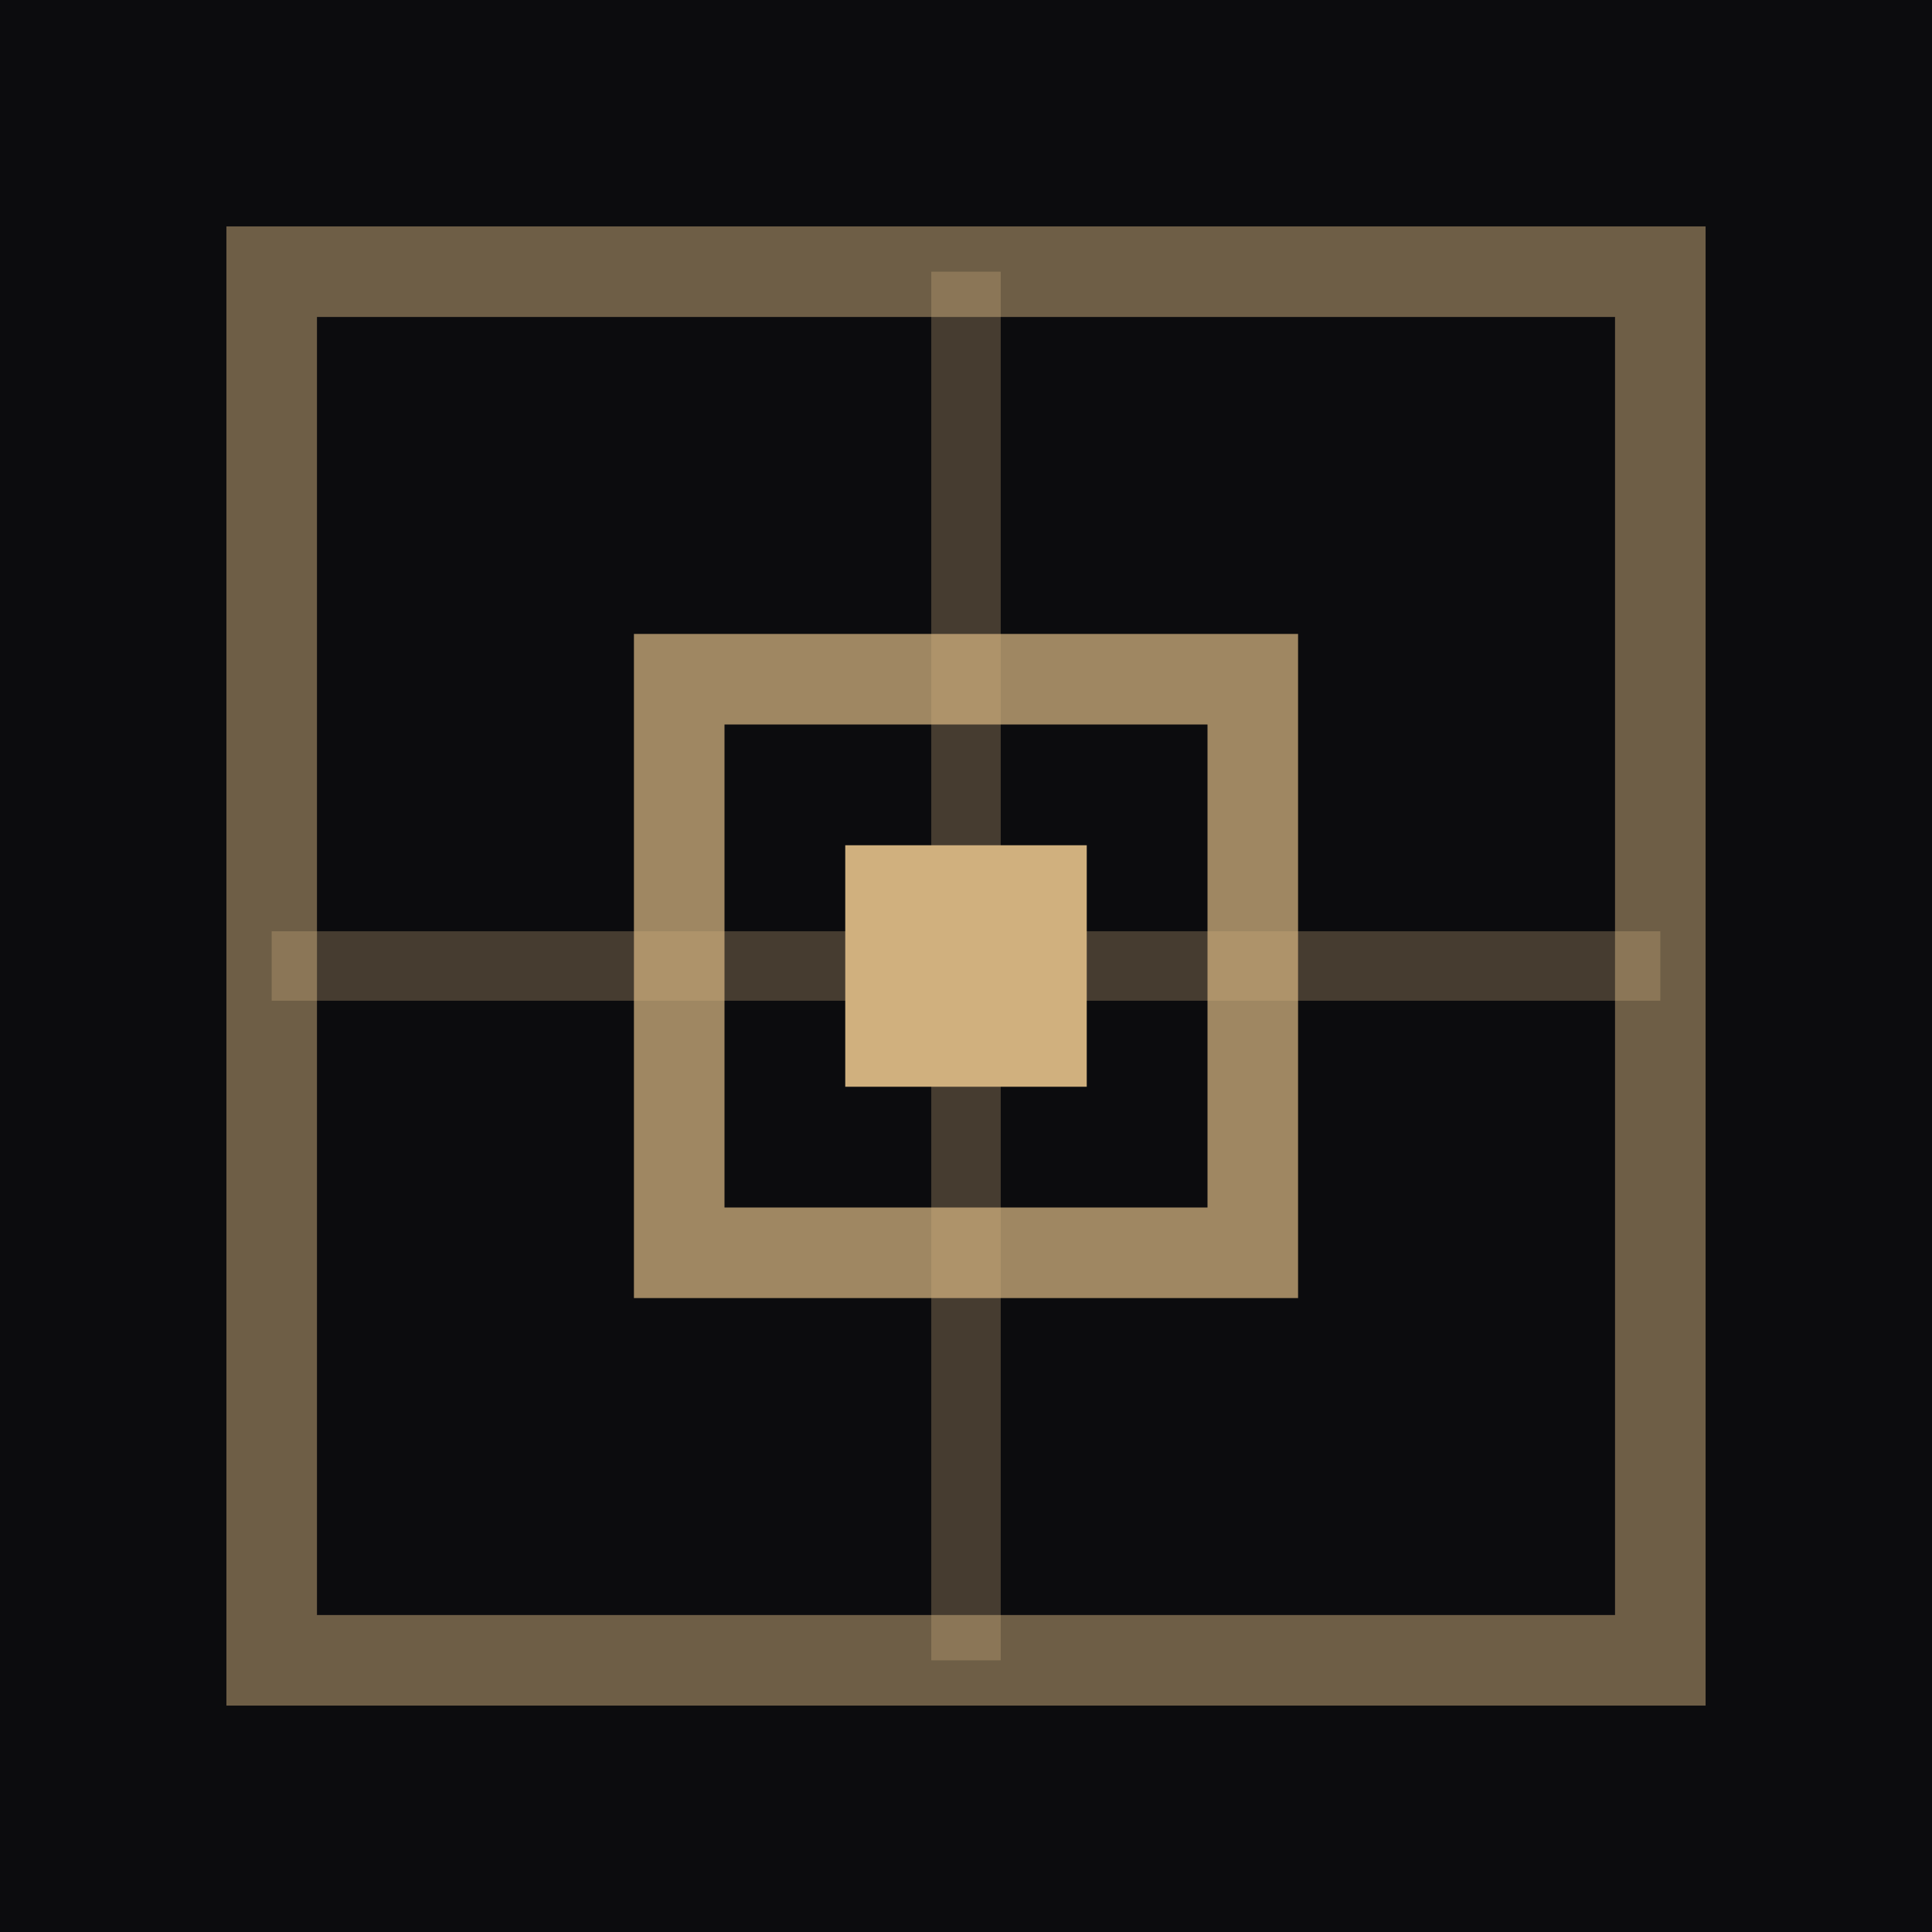
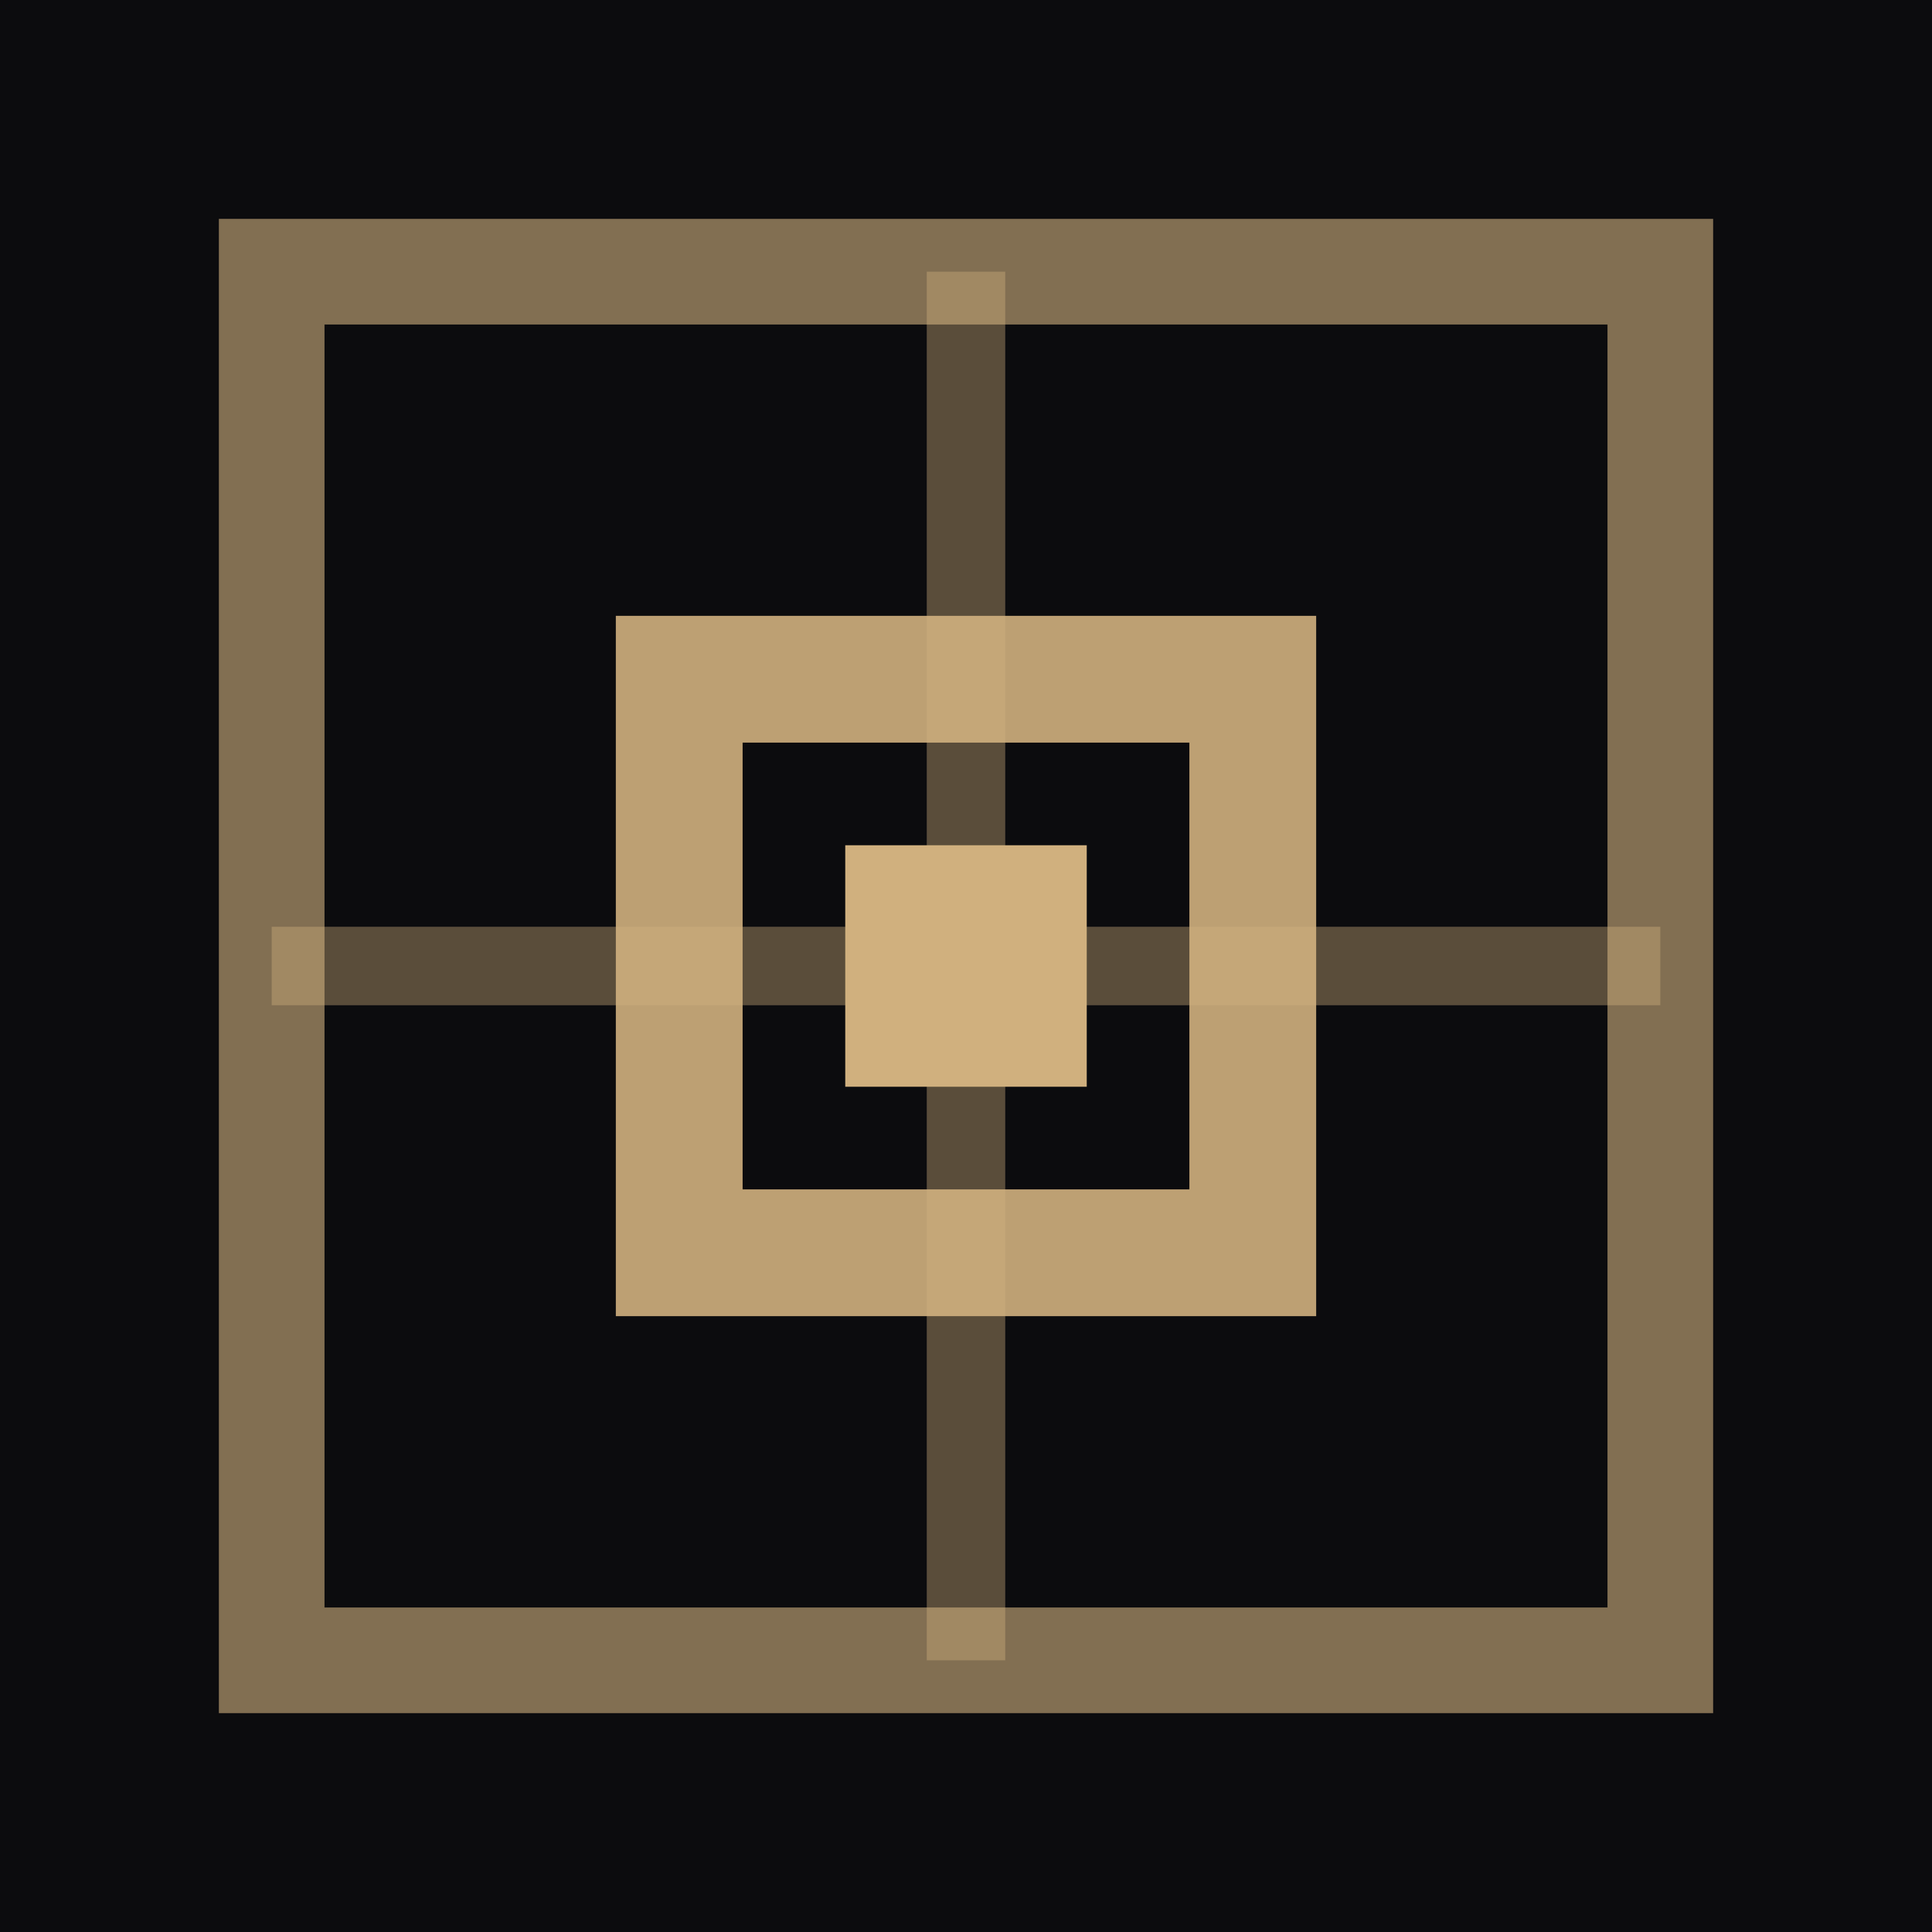
- <svg xmlns="http://www.w3.org/2000/svg" viewBox="0 0 32 32" role="img" aria-label="farsyn">
+ <svg xmlns="http://www.w3.org/2000/svg" viewBox="0 0 32 32" role="img" aria-label="Farsyn">
  <rect width="32" height="32" fill="#0c0c0e" />
-   <rect x="4.5" y="4.5" width="23" height="23" fill="none" stroke="#d0b07e" stroke-width="1.5" opacity="0.5" />
-   <path d="M16 4.5v23M4.5 16h23" stroke="#d0b07e" stroke-width="1.15" opacity="0.3" />
-   <rect x="11.25" y="11.25" width="9.5" height="9.5" fill="none" stroke="#d0b07e" stroke-width="1.5" opacity="0.75" />
+   <rect x="4.5" y="4.5" width="23" height="23" fill="none" stroke="#d0b07e" stroke-width="1.75" opacity="0.6" />
+   <path d="M16 4.5v23M4.5 16h23" stroke="#d0b07e" stroke-width="1.3" opacity="0.4" />
+   <rect x="11.25" y="11.25" width="9.5" height="9.5" fill="none" stroke="#d0b07e" stroke-width="2.1" opacity="0.9" />
  <rect x="14" y="14" width="4" height="4" fill="#d0b07e" />
</svg>
